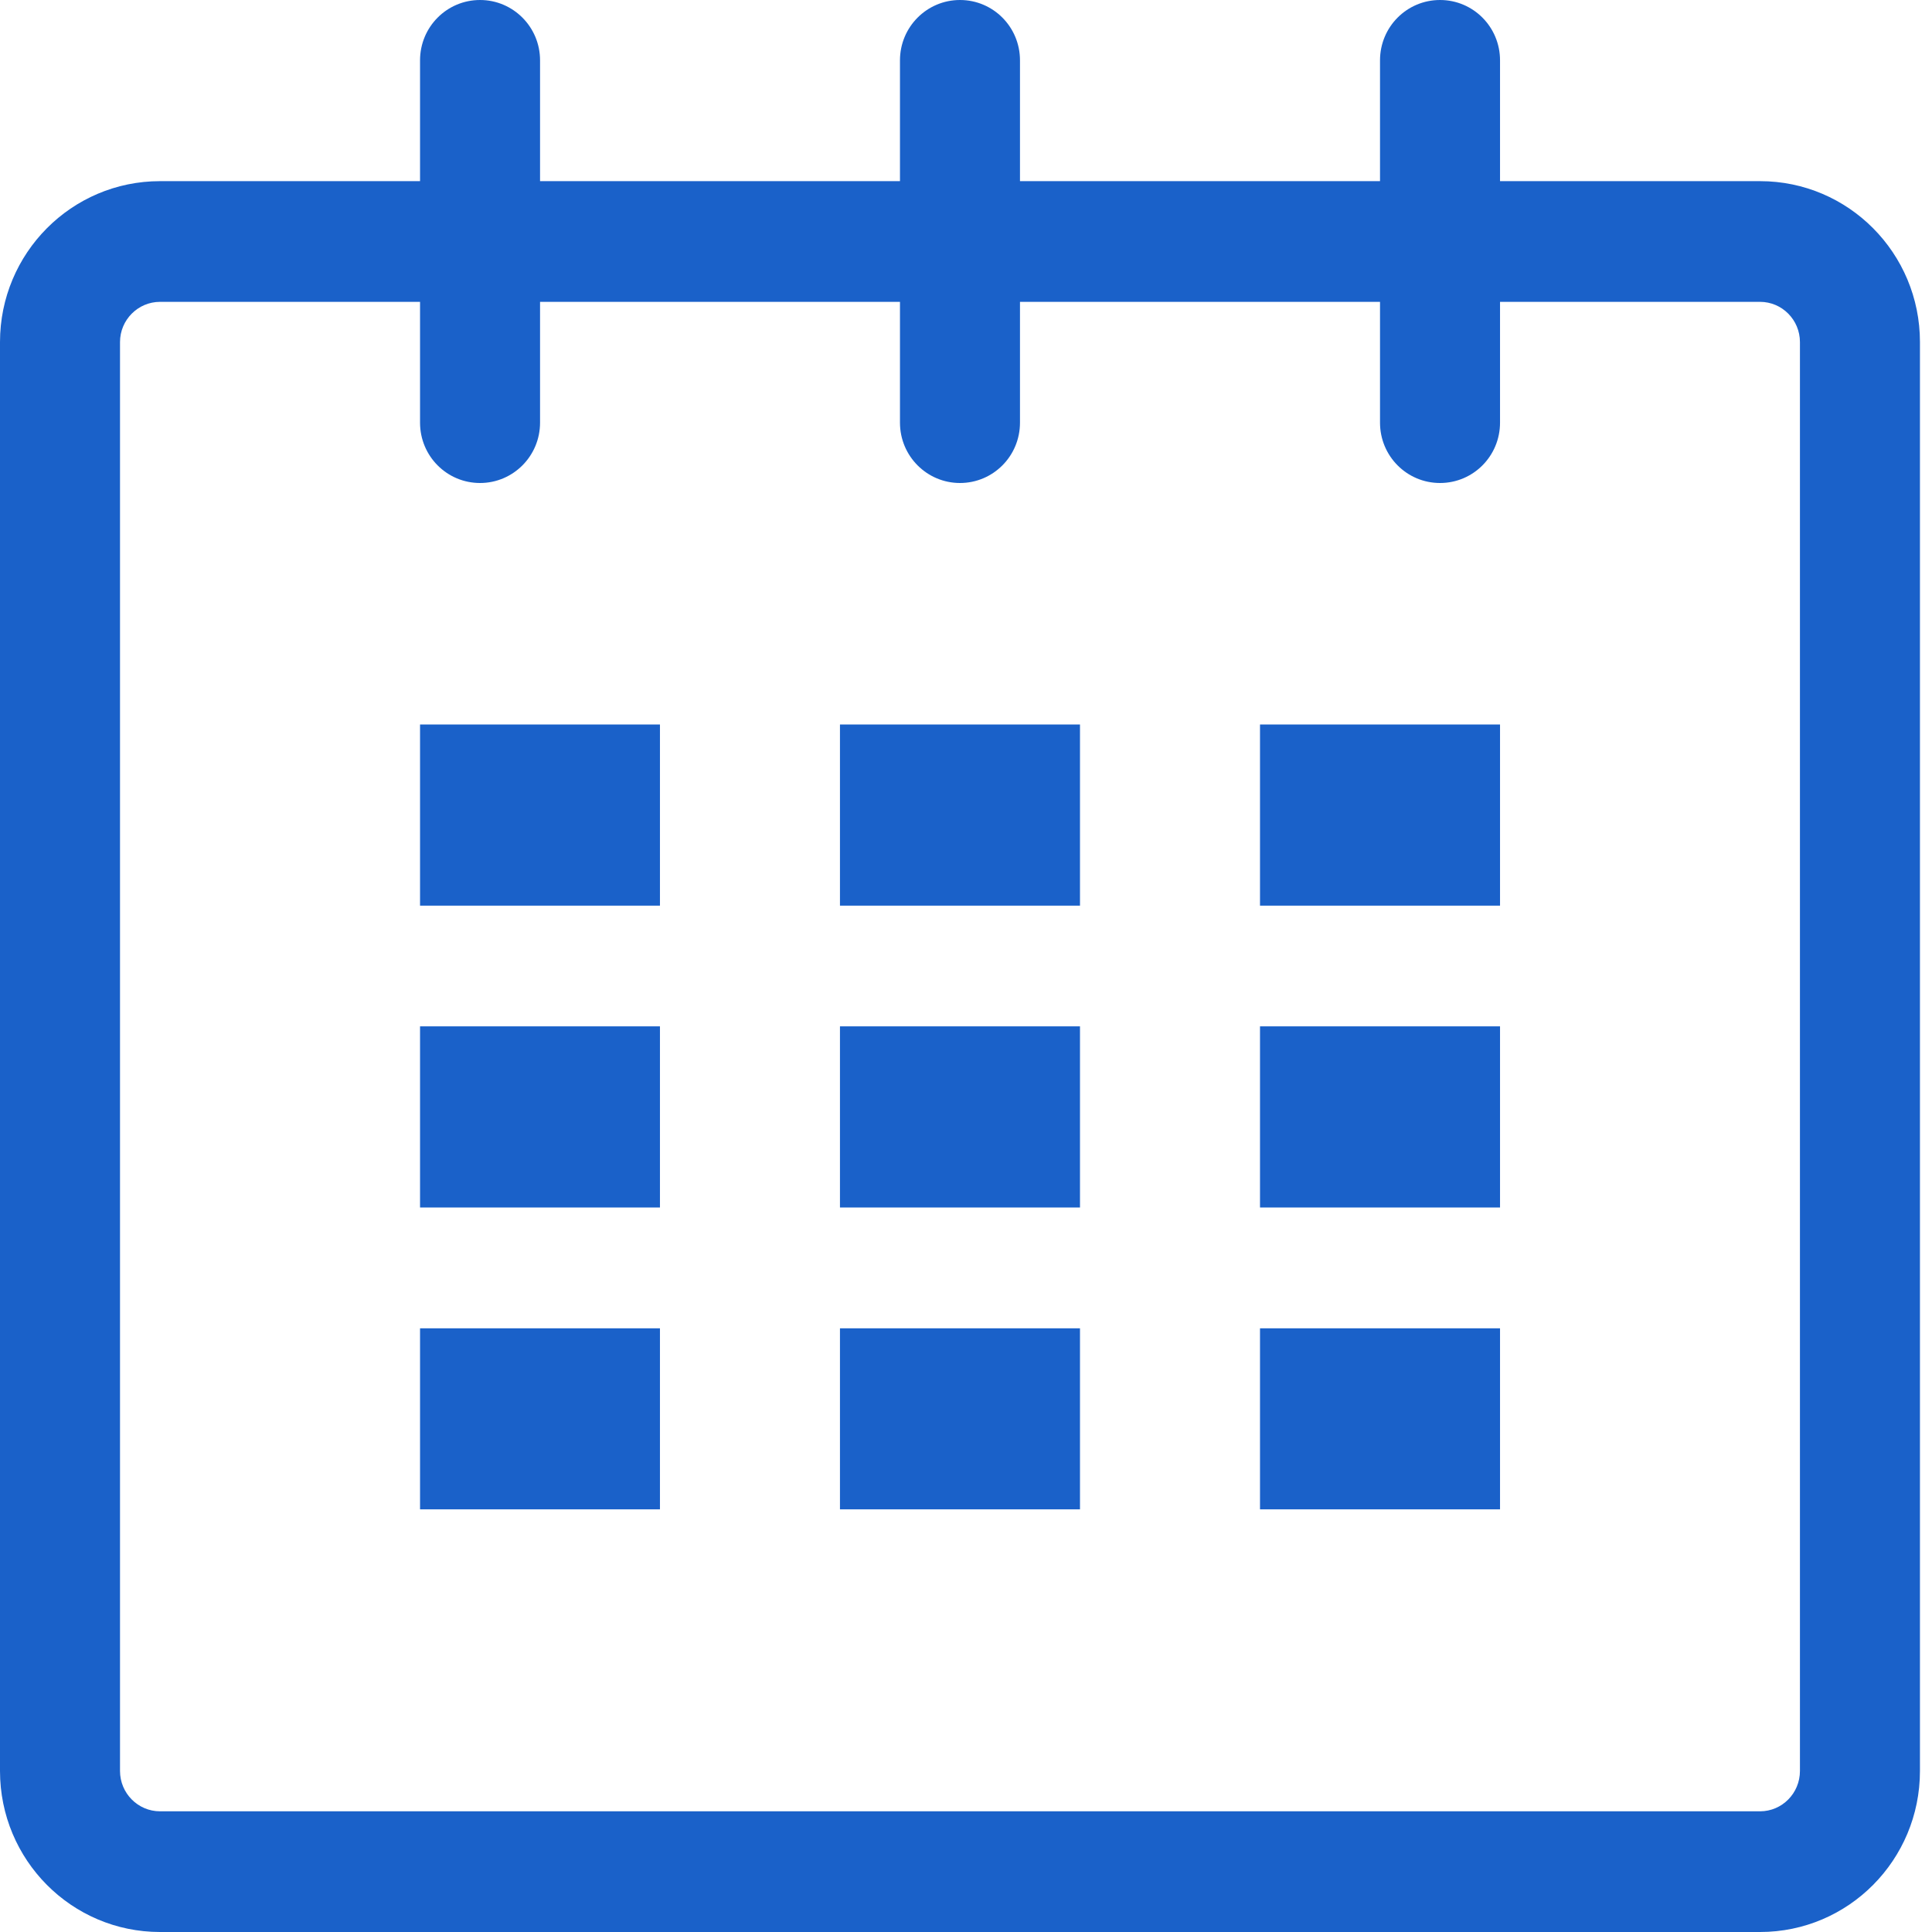
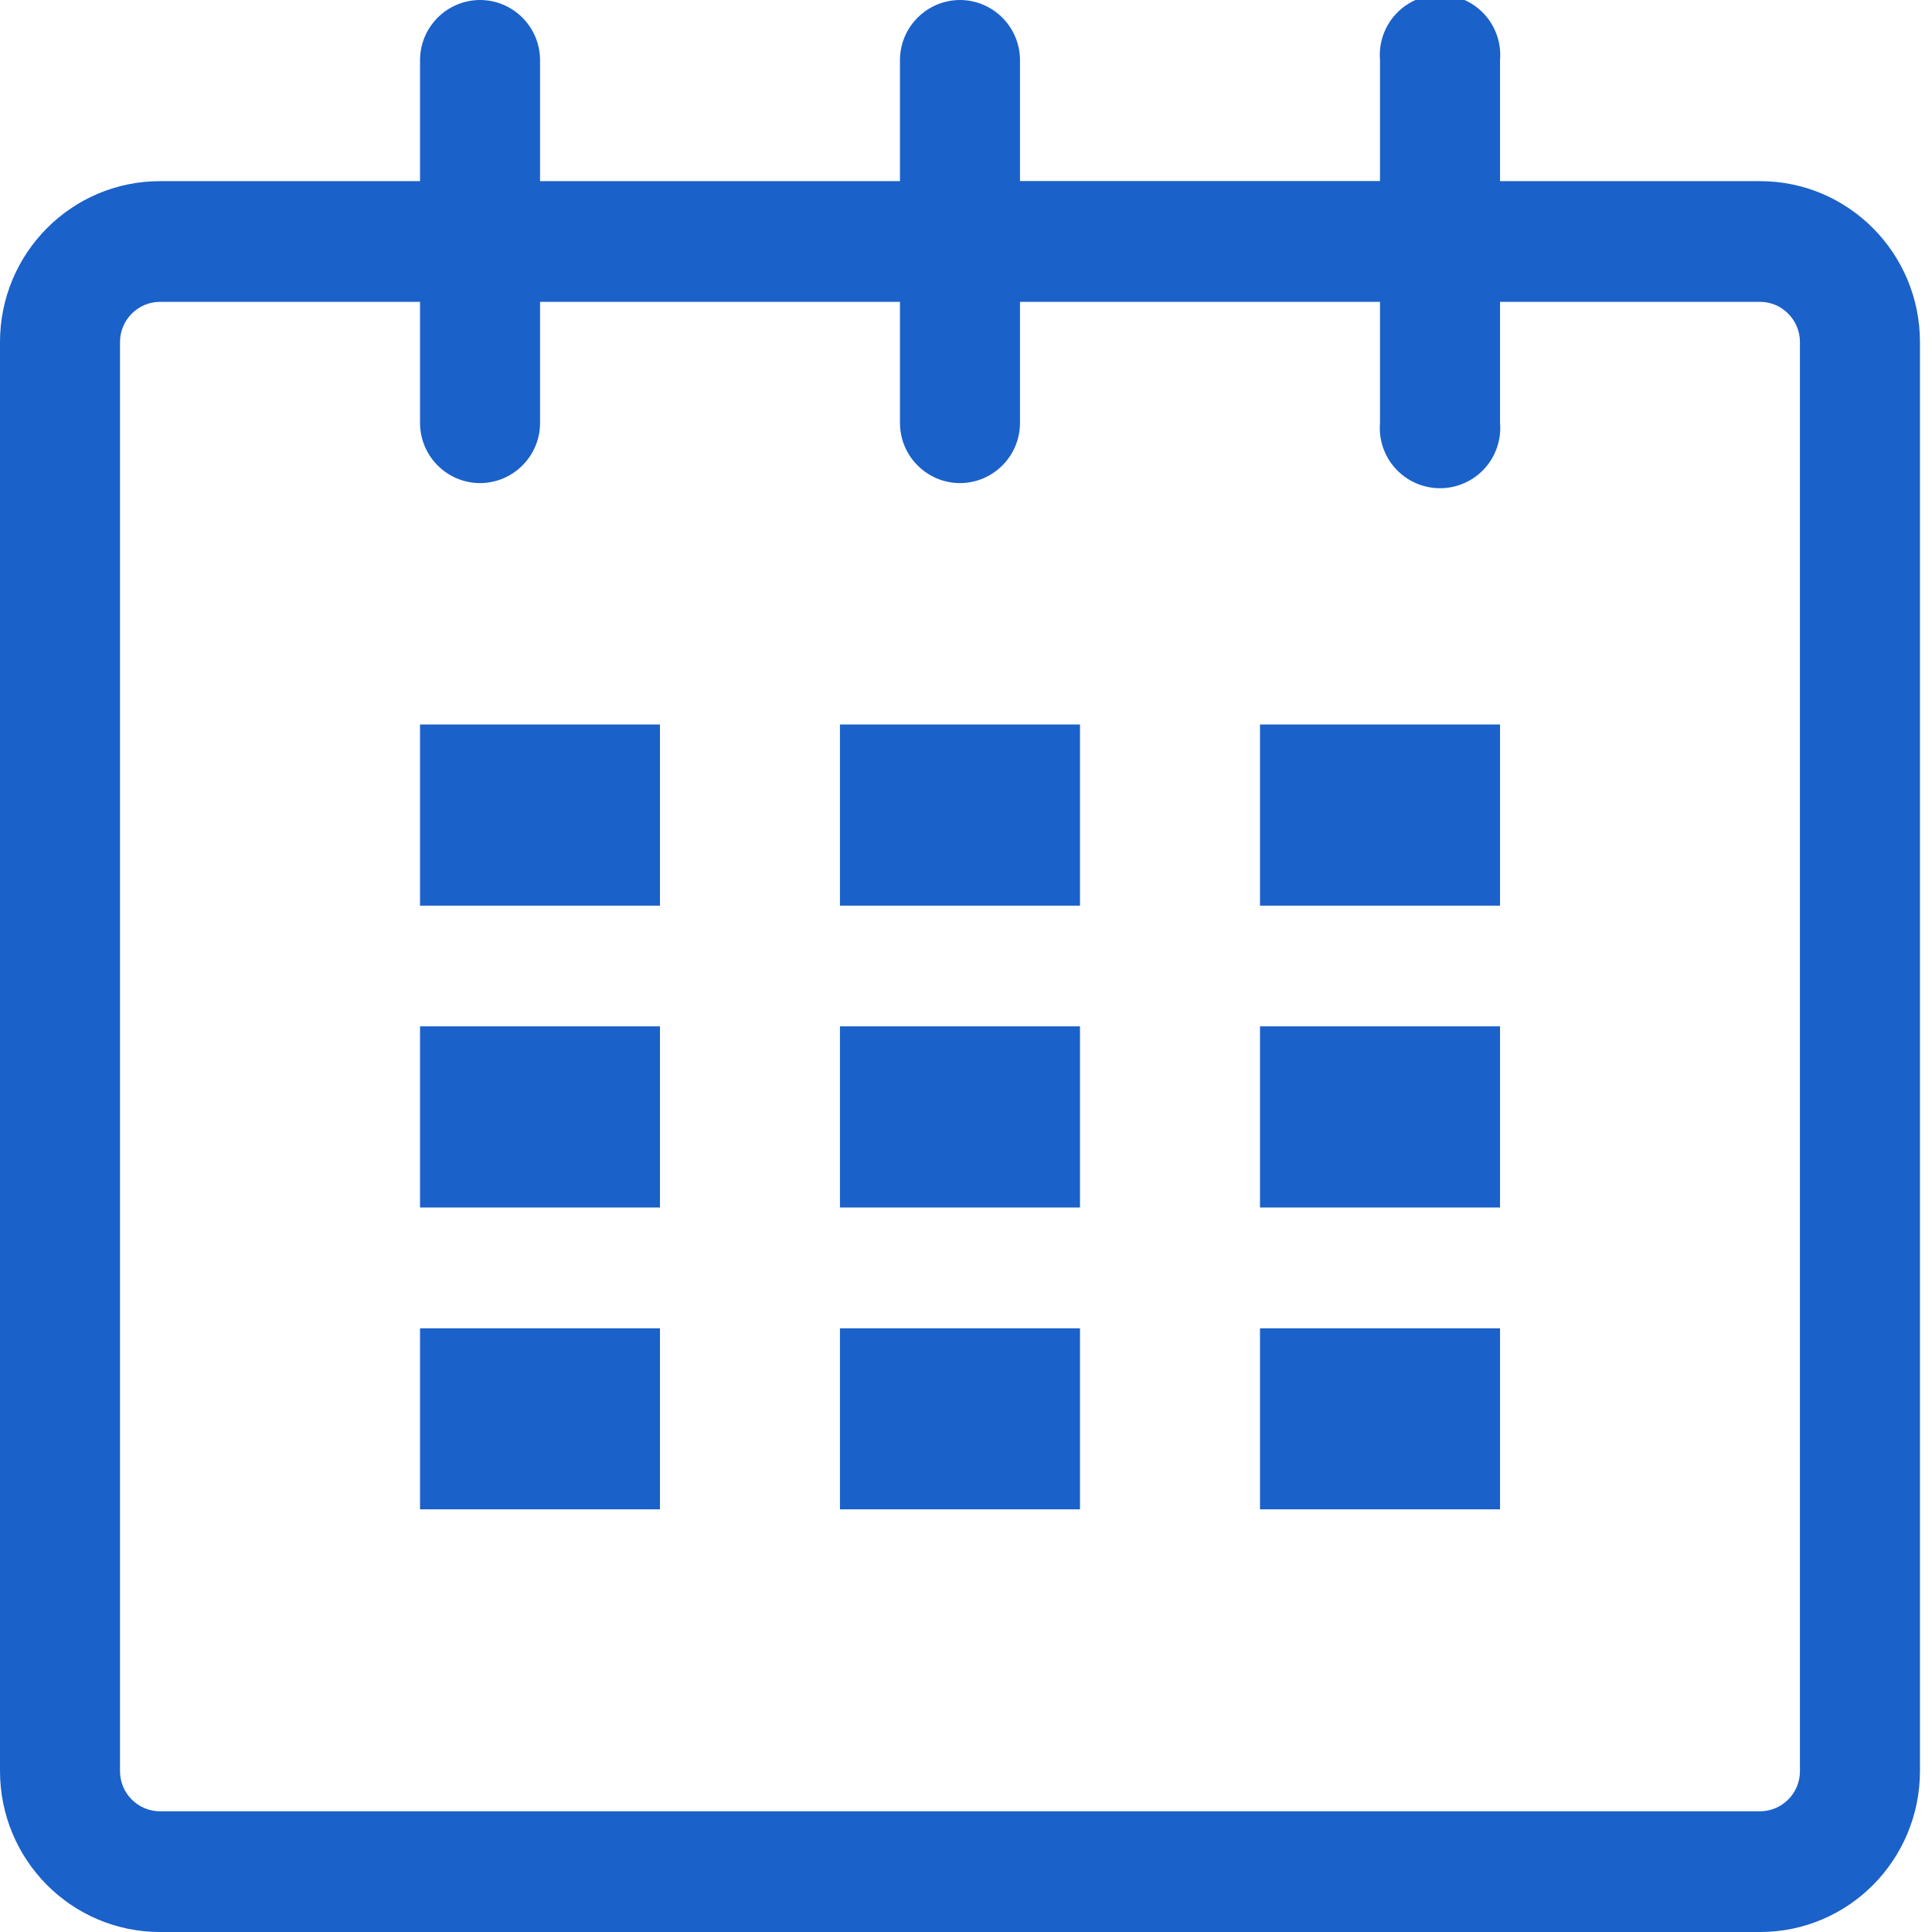
- <svg xmlns="http://www.w3.org/2000/svg" width="17" height="17" viewBox="0 0 17 17" fill="none">
-   <path d="M15.487 1.594H13.199V0.531C13.199 0.237 12.963 0 12.671 0C12.379 0 12.143 0.237 12.143 0.531V1.594H8.975V0.531C8.975 0.237 8.739 0 8.447 0C8.156 0 7.919 0.237 7.919 0.531V1.594H4.752V0.531C4.752 0.237 4.515 0 4.224 0C3.932 0 3.696 0.237 3.696 0.531V1.594H1.408C0.63 1.594 0 2.228 0 3.01V15.583C0 16.366 0.63 17 1.408 17H15.487C16.265 17 16.894 16.366 16.894 15.583V3.01C16.894 2.228 16.265 1.594 15.487 1.594ZM15.838 15.583C15.838 15.779 15.681 15.938 15.487 15.938H1.408C1.214 15.938 1.056 15.779 1.056 15.583V3.01C1.056 2.815 1.214 2.656 1.408 2.656H3.696V3.719C3.696 4.013 3.932 4.25 4.224 4.25C4.515 4.25 4.752 4.013 4.752 3.719V2.656H7.919V3.719C7.919 4.013 8.156 4.25 8.447 4.25C8.739 4.25 8.975 4.013 8.975 3.719V2.656H12.143V3.719C12.143 4.013 12.379 4.25 12.671 4.25C12.963 4.25 13.199 4.013 13.199 3.719V2.656H15.487C15.681 2.656 15.838 2.815 15.838 3.01V15.583Z" fill="#1A61C9" />
-   <path d="M5.807 6.375H3.696V7.969H5.807V6.375Z" fill="#1A61C9" />
-   <path d="M5.807 9.031H3.696V10.625H5.807V9.031Z" fill="#1A61C9" />
-   <path d="M5.807 11.688H3.696V13.281H5.807V11.688Z" fill="#1A61C9" />
-   <path d="M9.503 11.688H7.391V13.281H9.503V11.688Z" fill="#1A61C9" />
-   <path d="M9.503 9.031H7.391V10.625H9.503V9.031Z" fill="#1A61C9" />
-   <path d="M9.503 6.375H7.391V7.969H9.503V6.375Z" fill="#1A61C9" />
-   <path d="M13.199 11.688H11.087V13.281H13.199V11.688Z" fill="#1A61C9" />
-   <path d="M13.199 9.031H11.087V10.625H13.199V9.031Z" fill="#1A61C9" />
-   <path d="M13.199 6.375H11.087V7.969H13.199V6.375Z" fill="#1A61C9" />
+ <svg xmlns="http://www.w3.org/2000/svg" width="17" height="17" fill="none">
+   <path d="M15.487 1.594h-2.288V.53a.53.53 0 10-1.056 0v1.063H8.975V.53A.53.53 0 008.447 0a.53.53 0 00-.528.531v1.063H4.752V.53A.53.53 0 004.224 0a.53.53 0 00-.528.531v1.063H1.408C.63 1.594 0 2.228 0 3.01v12.573C0 16.366.63 17 1.408 17h14.079c.778 0 1.407-.634 1.407-1.417V3.01c0-.782-.63-1.416-1.407-1.416zm.351 13.99a.353.353 0 01-.351.354H1.408a.353.353 0 01-.352-.355V3.01c0-.195.158-.354.352-.354h2.288V3.72a.53.53 0 00.528.531.53.53 0 00.528-.531V2.656h3.167V3.72a.53.53 0 00.528.531.53.53 0 00.528-.531V2.656h3.168V3.72a.53.53 0 101.056 0V2.656h2.288c.194 0 .351.16.351.354v12.573z" fill="#1A61C9" />
+   <path d="M5.807 6.375H3.696v1.594h2.111V6.375zm0 2.656H3.696v1.594h2.111V9.031zm0 2.657H3.696v1.593h2.111v-1.594zm3.696 0H7.391v1.593h2.112v-1.594zm0-2.657H7.391v1.594h2.112V9.031zm0-2.656H7.391v1.594h2.112V6.375zm3.696 5.313h-2.112v1.593h2.112v-1.594zm0-2.657h-2.112v1.594h2.112V9.031zm0-2.656h-2.112v1.594h2.112V6.375z" fill="#1A61C9" />
</svg>
